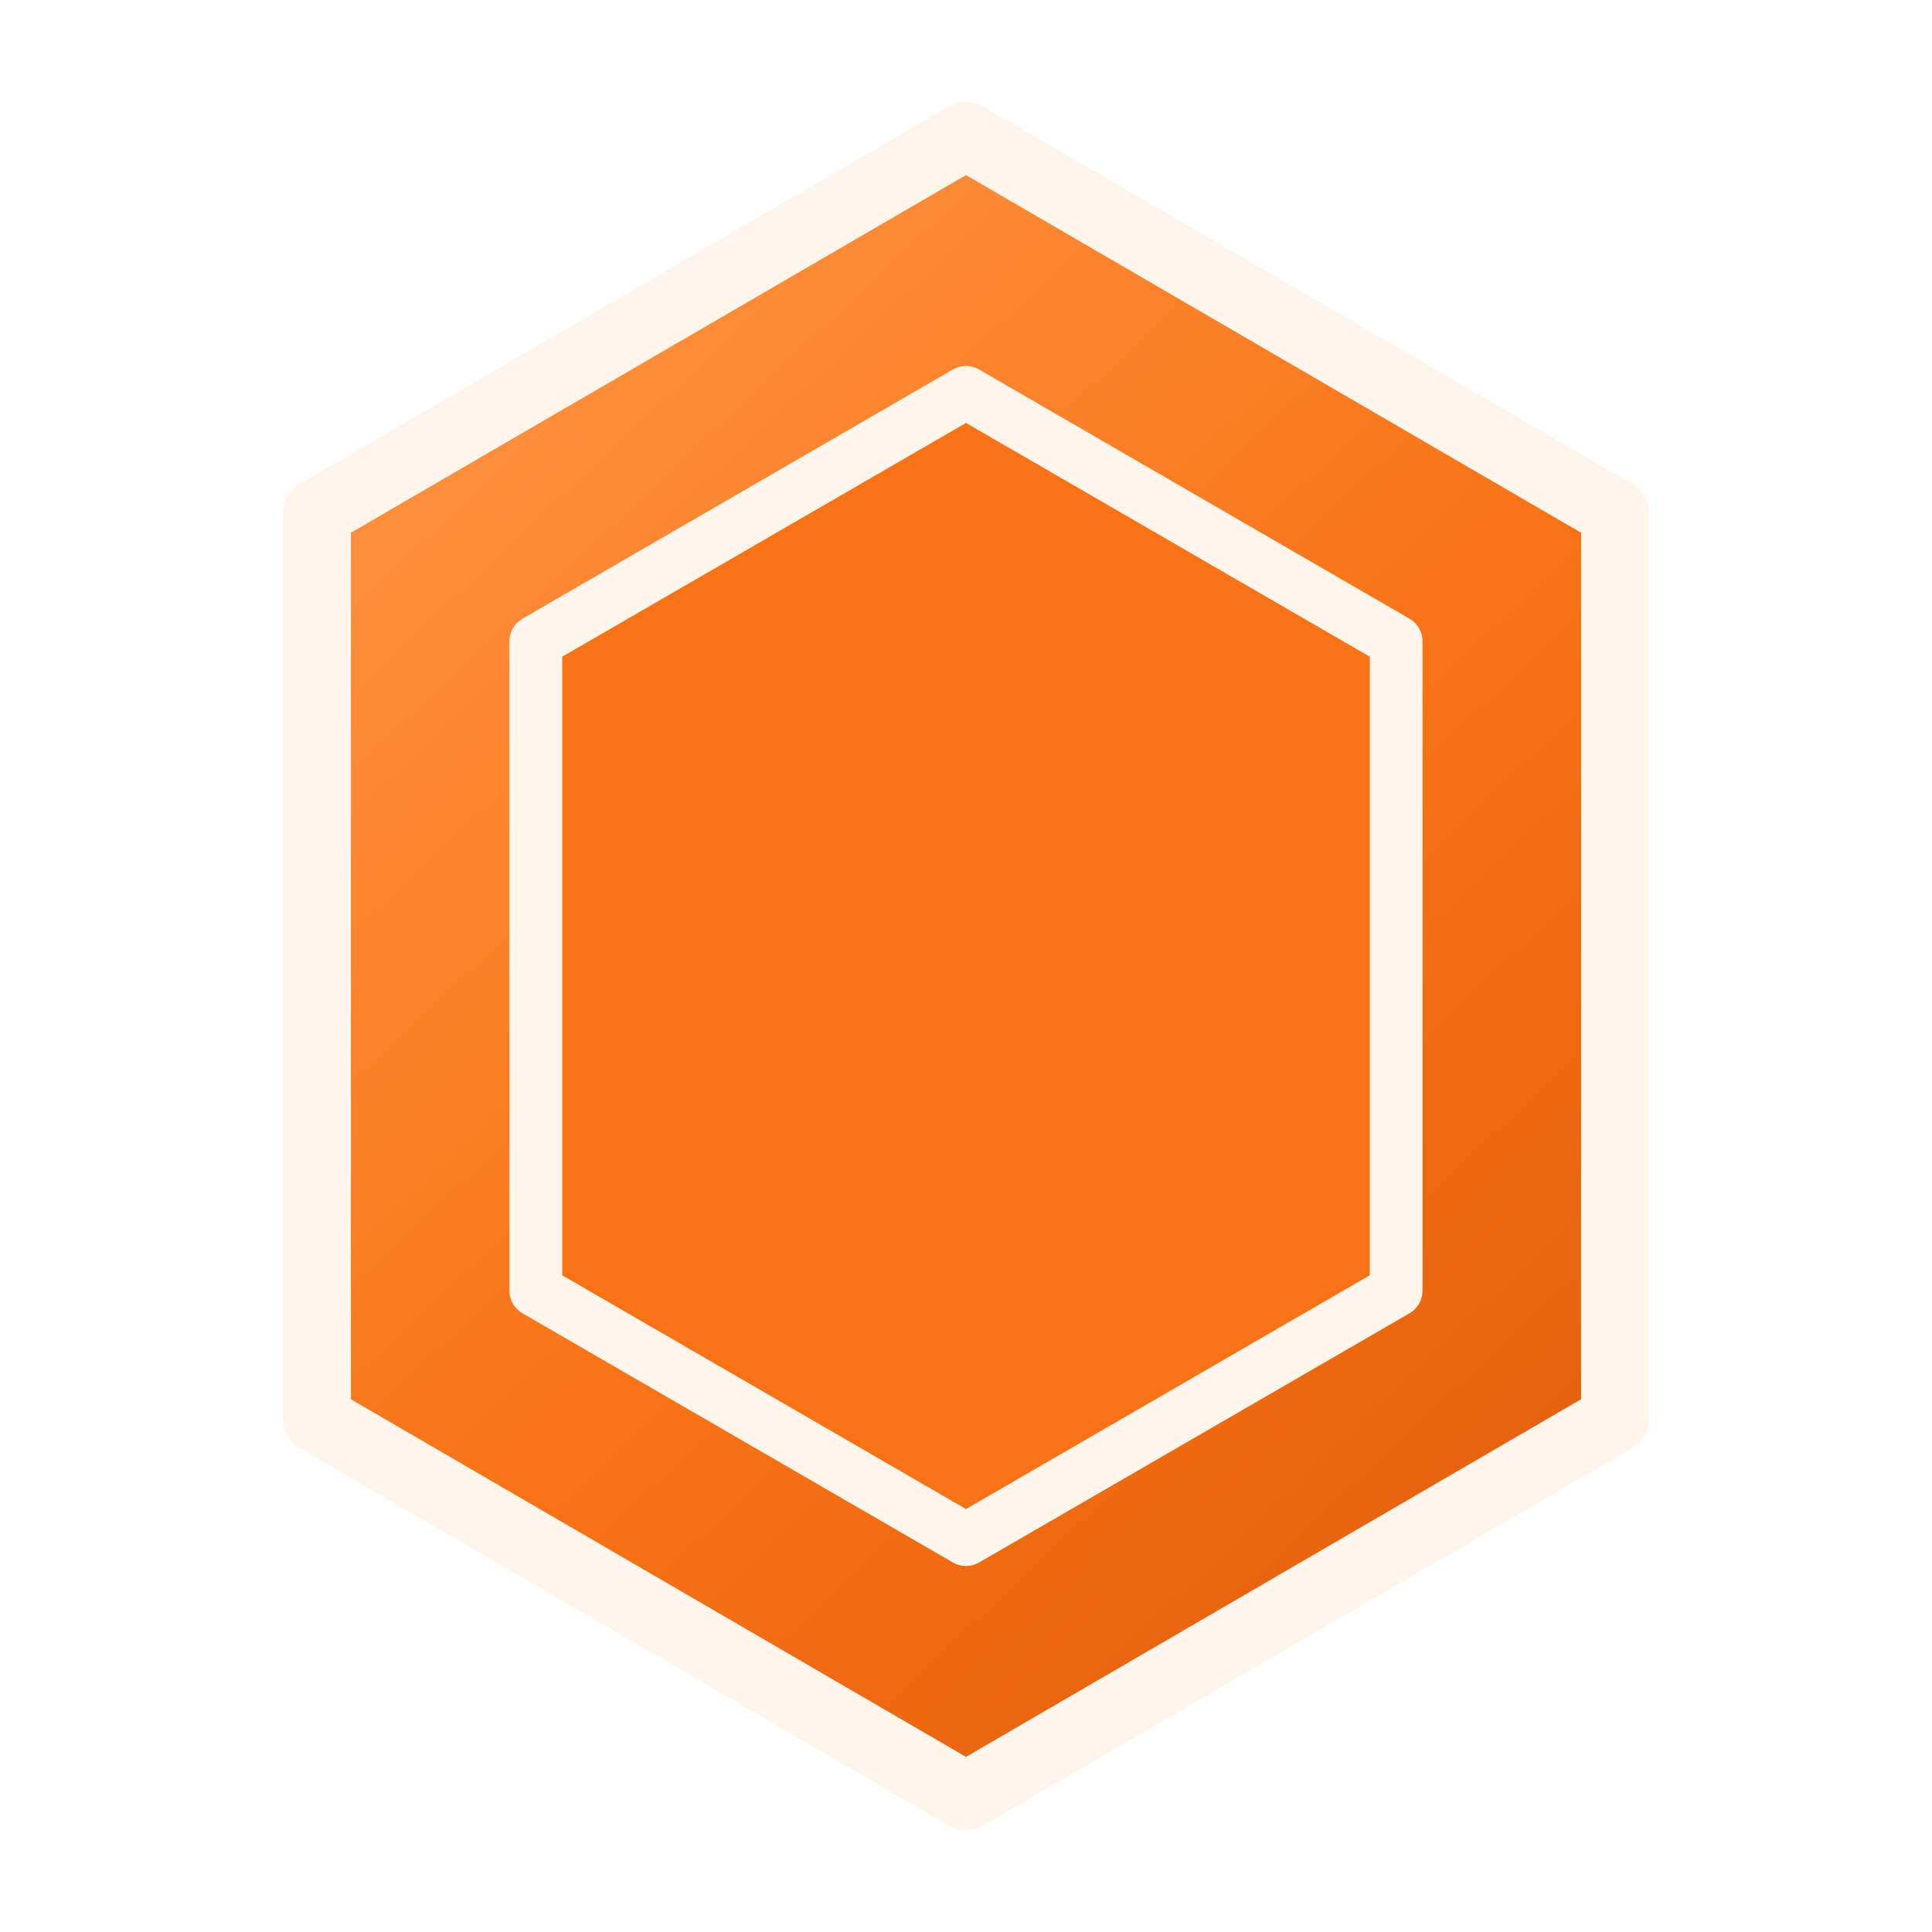
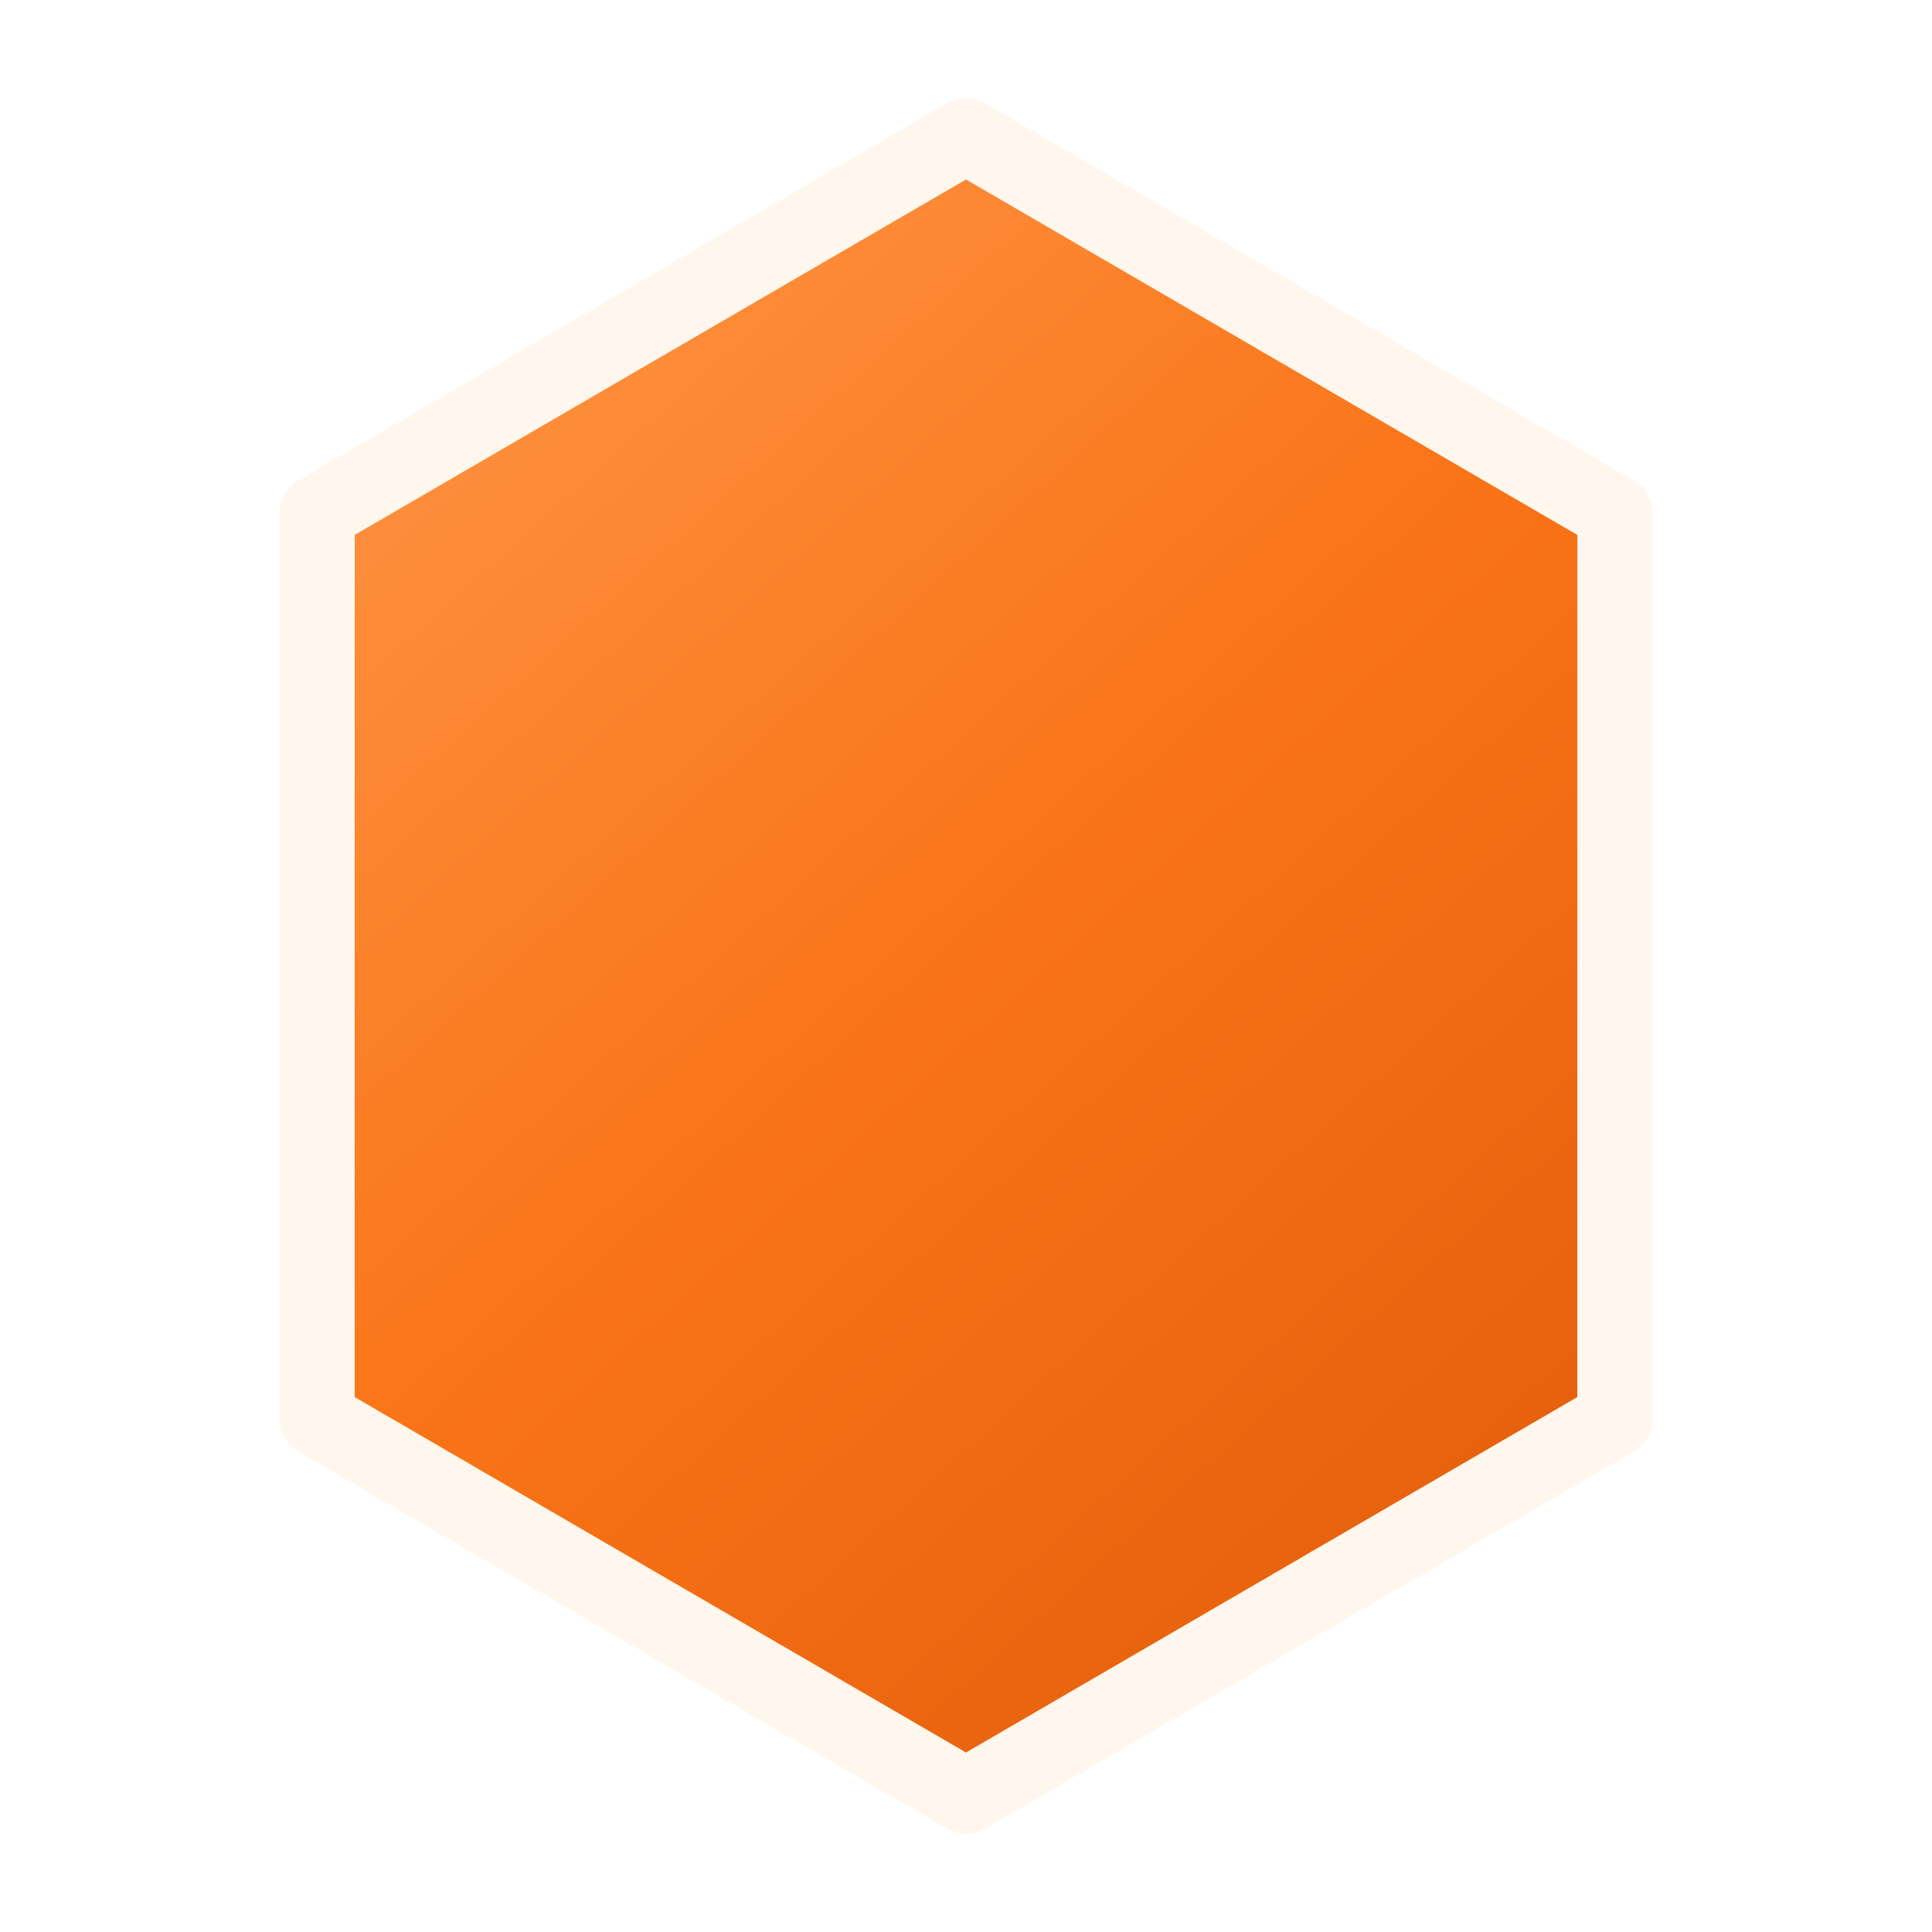
<svg xmlns="http://www.w3.org/2000/svg" viewBox="0 0 256 256" role="img" aria-label="Tracto logo">
  <defs>
-     <linearGradient id="tractoOrange" x1="30" y1="24" x2="220" y2="226" gradientUnits="userSpaceOnUse">
+     <linearGradient id="tractoOrange" x1="32" y1="24" x2="216" y2="228" gradientUnits="userSpaceOnUse">
      <stop offset="0" stop-color="#ff9a4d" />
-       <stop offset="0.55" stop-color="#f97316" />
+       <stop offset="0.52" stop-color="#f97316" />
      <stop offset="1" stop-color="#df5b0b" />
    </linearGradient>
  </defs>
-   <path d="M128 18L214 68V188L128 238L42 188V68L128 18Z" fill="url(#tractoOrange)" stroke="#fff5eb" stroke-width="9" stroke-linejoin="round" />
-   <path d="M128 52L185 85V171L128 204L71 171V85L128 52Z" fill="#f97316" stroke="#fff5eb" stroke-width="7" stroke-linejoin="round" />
+   <path d="M128 18L214 68V188L128 238L42 188V68L128 18Z" fill="url(#tractoOrange)" stroke="#fff7ed" stroke-width="10" stroke-linejoin="round" />
</svg>
